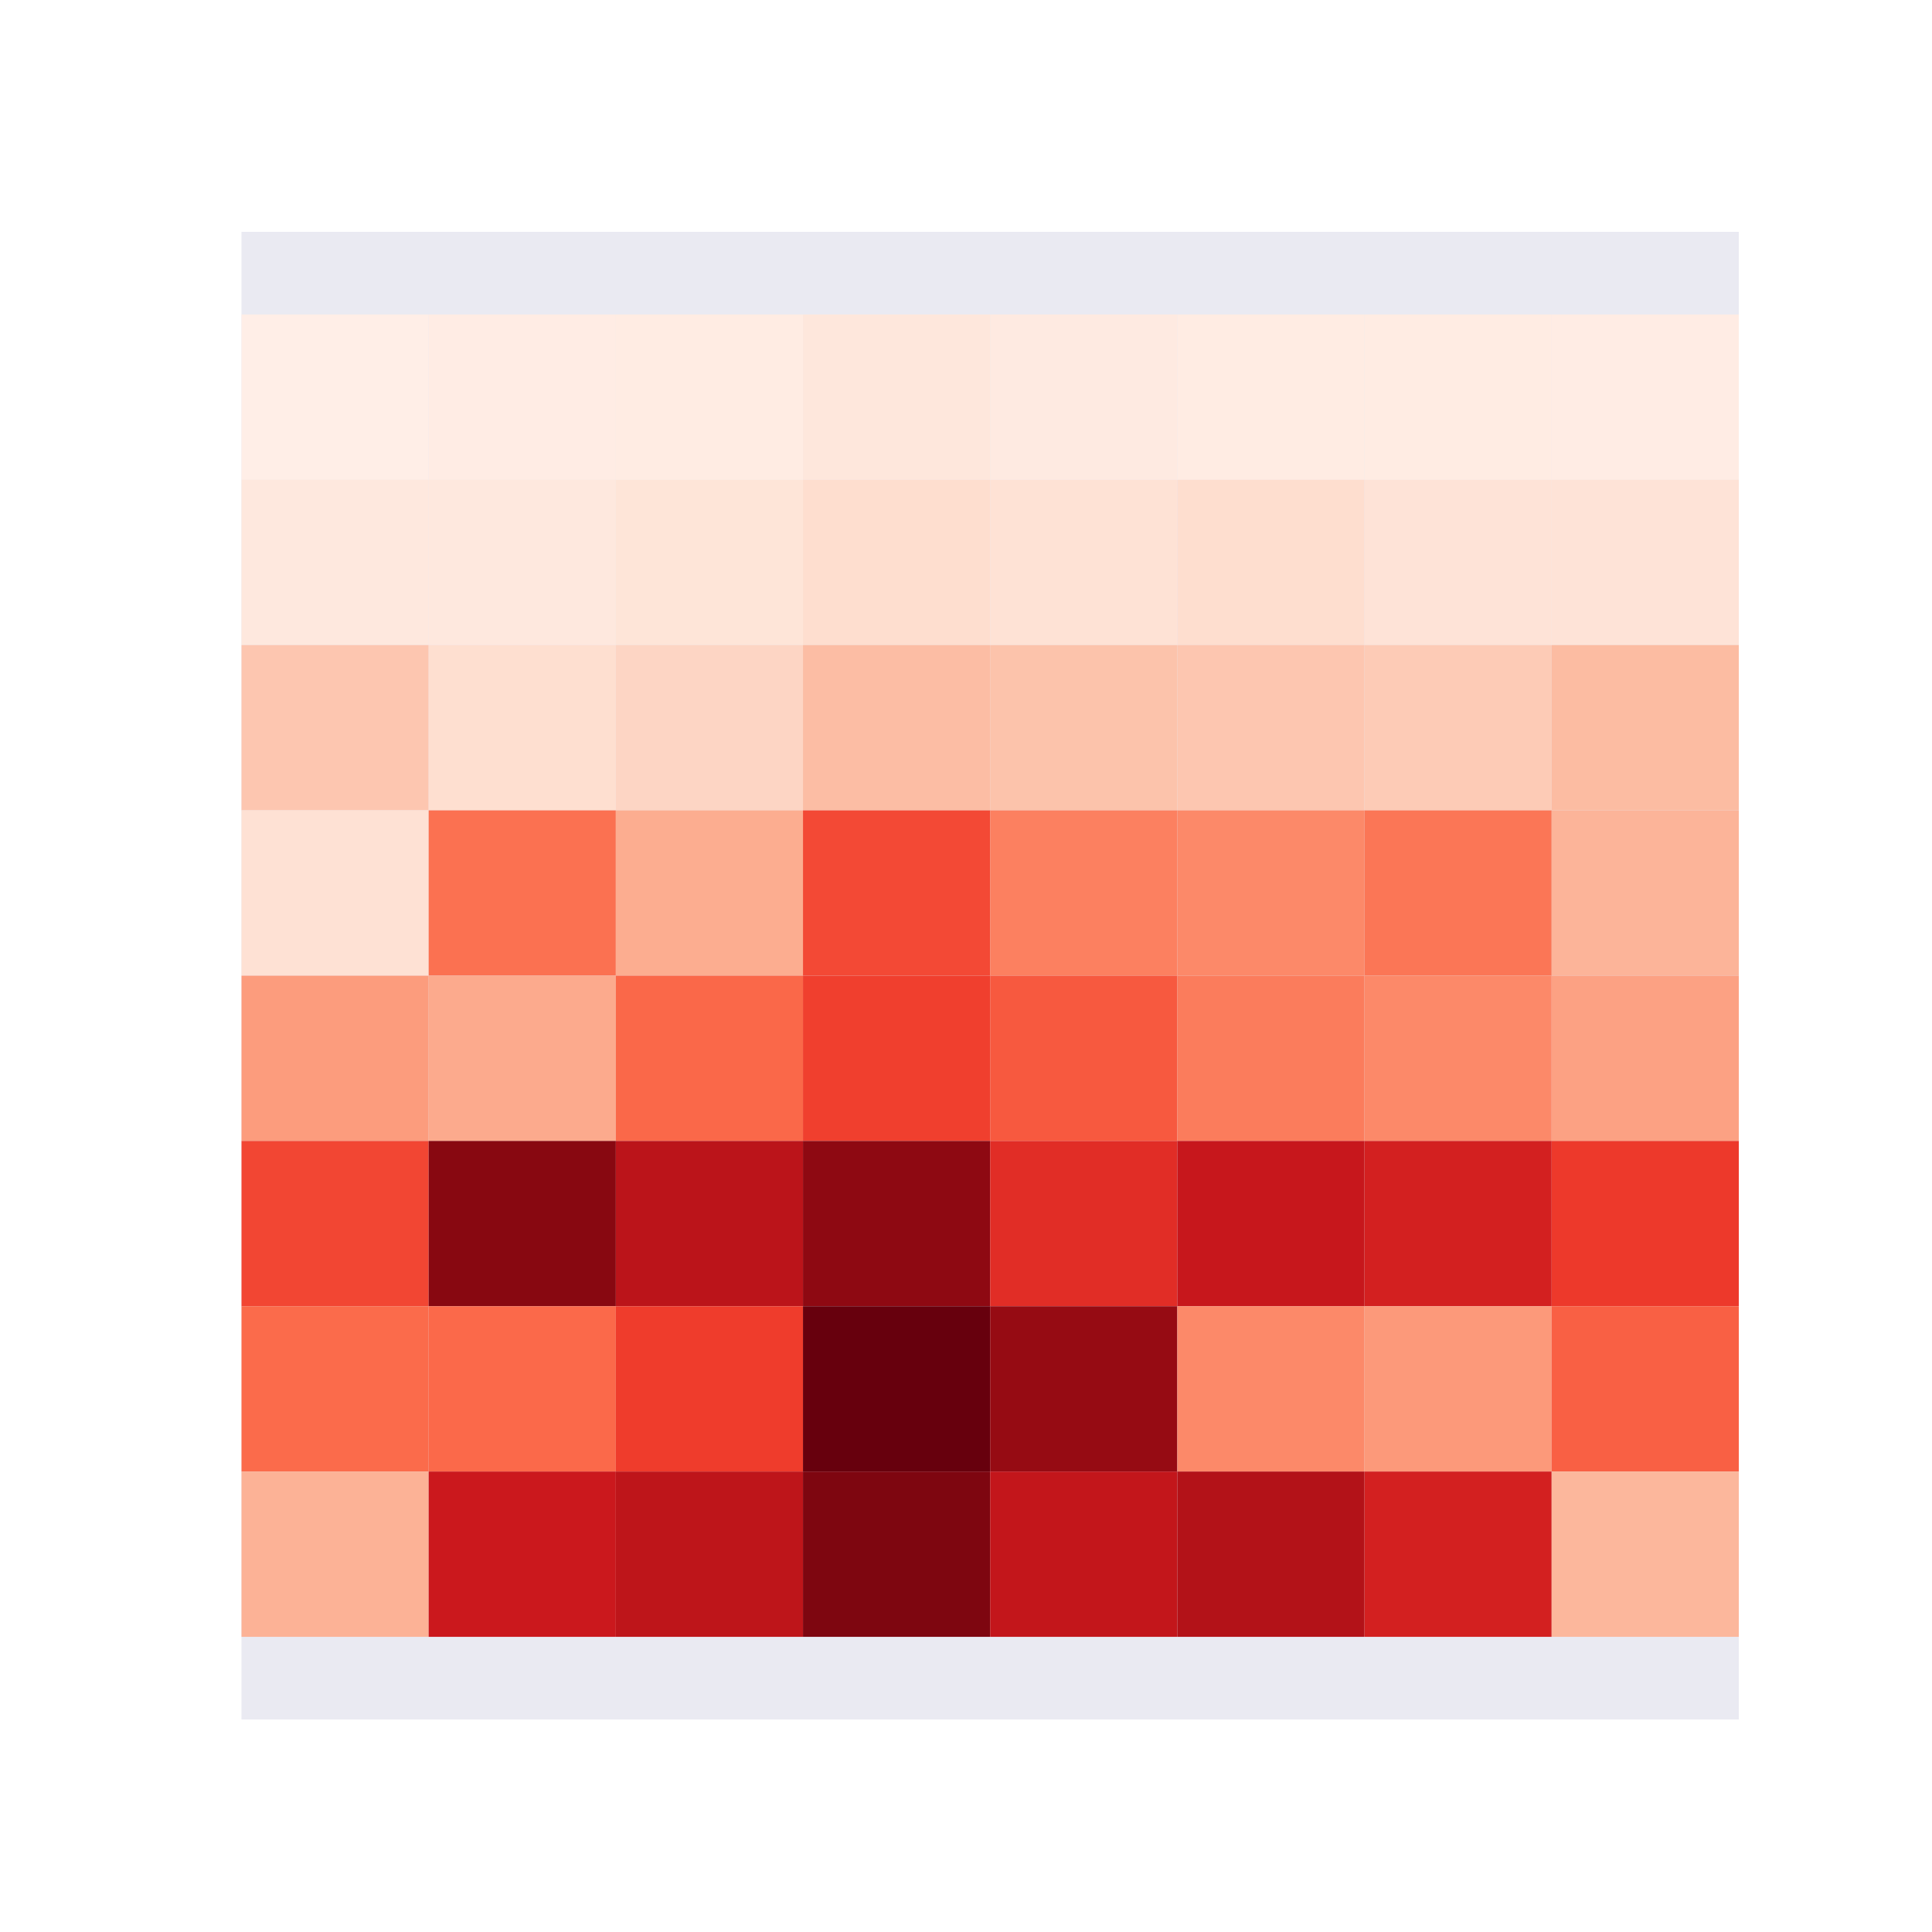
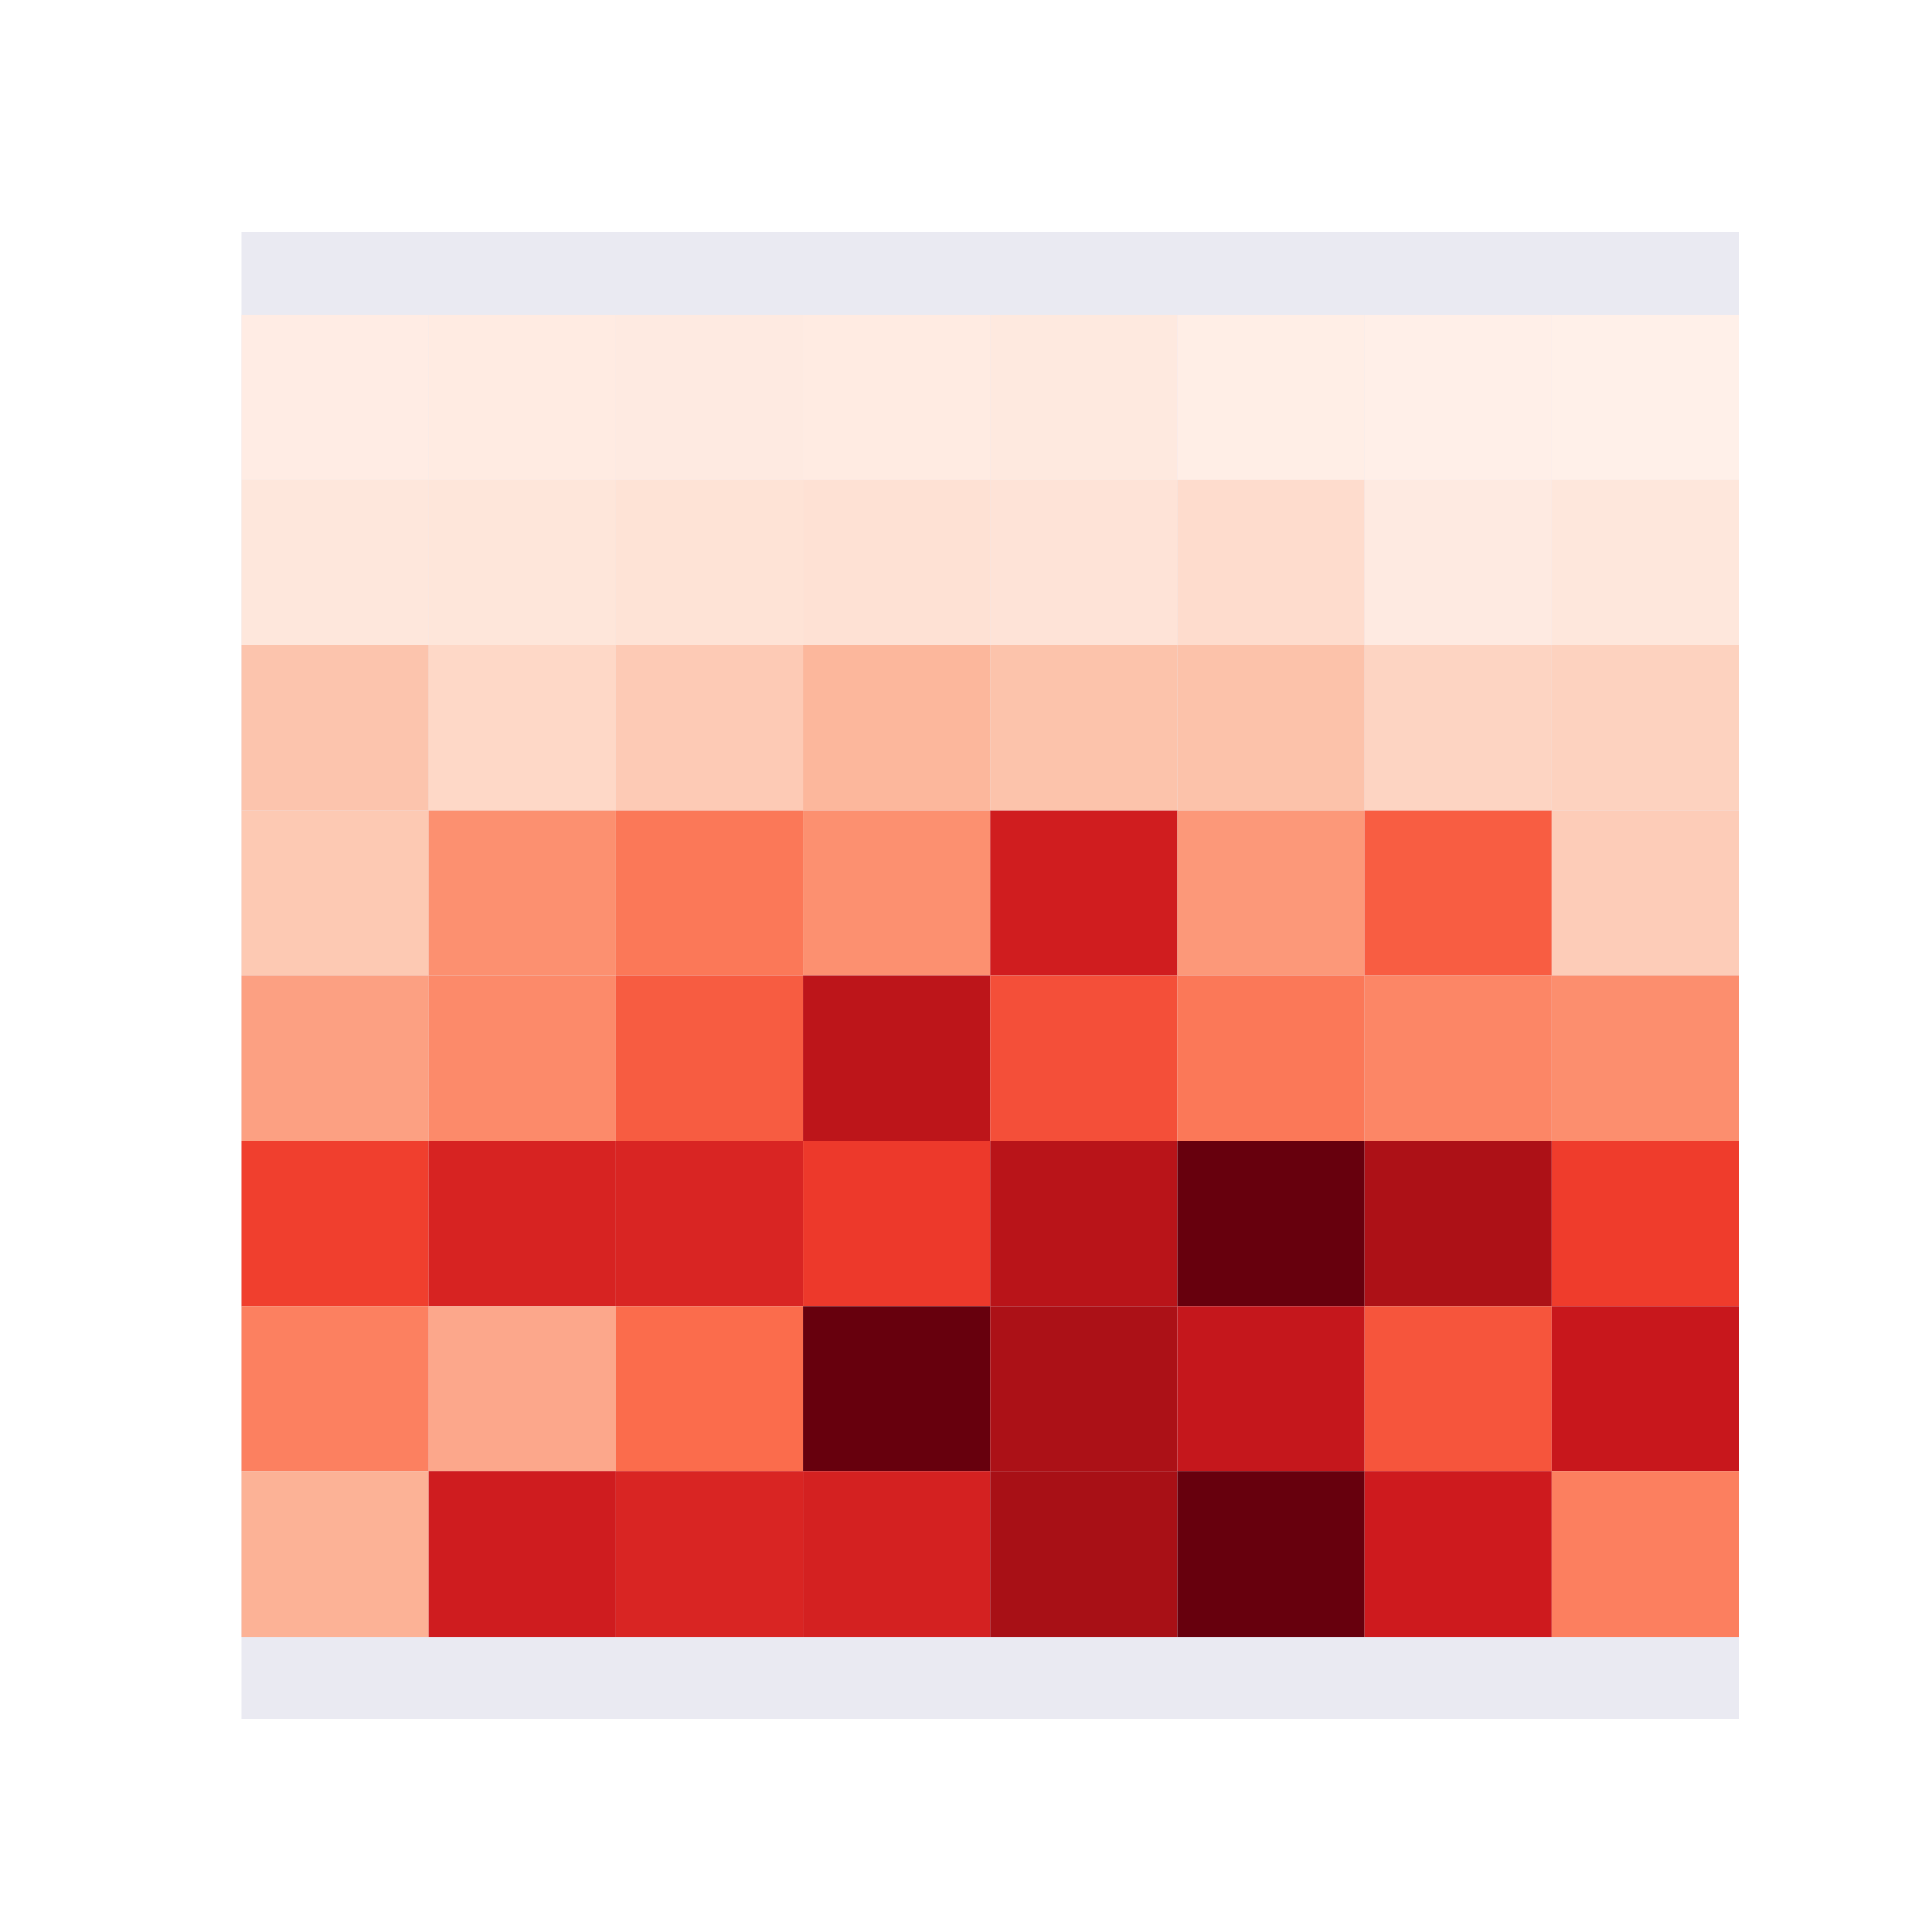
<svg xmlns="http://www.w3.org/2000/svg" height="288pt" version="1.1" viewBox="0 0 288 288" width="288pt">
  <defs>
    <style type="text/css">
*{stroke-linecap:butt;stroke-linejoin:round;white-space:pre;}
  </style>
  </defs>
  <g id="figure_1">
    <g id="patch_1">
      <path d="M 0 288  L 288 288  L 288 0  L 0 0  z " style="fill:#ffffff;" />
    </g>
    <g id="axes_1">
      <g id="patch_2">
        <path d="M 36 256.32  L 259.2 256.32  L 259.2 34.56  L 36 34.56  z " style="fill:#eaeaf2;" />
      </g>
      <g id="matplotlib.axis_1" />
      <g id="matplotlib.axis_2" />
      <g id="QuadMesh_1">
-         <path clip-path="url(#p69559c5e06)" d="M 36 46.88  L 63.9 46.88  L 63.9 71.52  L 36 71.52  L 36 46.88  " style="fill:#ffeee7;" />
-         <path clip-path="url(#p69559c5e06)" d="M 63.9 46.88  L 91.8 46.88  L 91.8 71.52  L 63.9 71.52  L 63.9 46.88  " style="fill:#ffece4;" />
-         <path clip-path="url(#p69559c5e06)" d="M 91.8 46.88  L 119.7 46.88  L 119.7 71.52  L 91.8 71.52  L 91.8 46.88  " style="fill:#ffece3;" />
-         <path clip-path="url(#p69559c5e06)" d="M 119.7 46.88  L 147.6 46.88  L 147.6 71.52  L 119.7 71.52  L 119.7 46.88  " style="fill:#fee7dc;" />
-         <path clip-path="url(#p69559c5e06)" d="M 147.6 46.88  L 175.5 46.88  L 175.5 71.52  L 147.6 71.52  L 147.6 46.88  " style="fill:#feeae1;" />
-         <path clip-path="url(#p69559c5e06)" d="M 175.5 46.88  L 203.4 46.88  L 203.4 71.52  L 175.5 71.52  L 175.5 46.88  " style="fill:#ffece3;" />
-         <path clip-path="url(#p69559c5e06)" d="M 203.4 46.88  L 231.3 46.88  L 231.3 71.52  L 203.4 71.52  L 203.4 46.88  " style="fill:#ffece3;" />
-         <path clip-path="url(#p69559c5e06)" d="M 231.3 46.88  L 259.2 46.88  L 259.2 71.52  L 231.3 71.52  L 231.3 46.88  " style="fill:#ffece4;" />
-         <path clip-path="url(#p69559c5e06)" d="M 36 71.52  L 63.9 71.52  L 63.9 96.16  L 36 96.16  L 36 71.52  " style="fill:#fee8de;" />
-         <path clip-path="url(#p69559c5e06)" d="M 63.9 71.52  L 91.8 71.52  L 91.8 96.16  L 63.9 96.16  L 63.9 71.52  " style="fill:#fee8de;" />
-         <path clip-path="url(#p69559c5e06)" d="M 91.8 71.52  L 119.7 71.52  L 119.7 96.16  L 91.8 96.16  L 91.8 71.52  " style="fill:#fee5d8;" />
-         <path clip-path="url(#p69559c5e06)" d="M 119.7 71.52  L 147.6 71.52  L 147.6 96.16  L 119.7 96.16  L 119.7 71.52  " style="fill:#fedecf;" />
-         <path clip-path="url(#p69559c5e06)" d="M 147.6 71.52  L 175.5 71.52  L 175.5 96.16  L 147.6 96.16  L 147.6 71.52  " style="fill:#fee2d5;" />
-         <path clip-path="url(#p69559c5e06)" d="M 175.5 71.52  L 203.4 71.52  L 203.4 96.16  L 175.5 96.16  L 175.5 71.52  " style="fill:#fedecf;" />
-         <path clip-path="url(#p69559c5e06)" d="M 203.4 71.52  L 231.3 71.52  L 231.3 96.16  L 203.4 96.16  L 203.4 71.52  " style="fill:#fee3d7;" />
-         <path clip-path="url(#p69559c5e06)" d="M 231.3 71.52  L 259.2 71.52  L 259.2 96.16  L 231.3 96.16  L 231.3 71.52  " style="fill:#fee3d7;" />
-         <path clip-path="url(#p69559c5e06)" d="M 36 96.16  L 63.9 96.16  L 63.9 120.8  L 36 120.8  L 36 96.16  " style="fill:#fdc6b0;" />
-         <path clip-path="url(#p69559c5e06)" d="M 63.9 96.16  L 91.8 96.16  L 91.8 120.8  L 63.9 120.8  L 63.9 96.16  " style="fill:#fedfd0;" />
-         <path clip-path="url(#p69559c5e06)" d="M 91.8 96.16  L 119.7 96.16  L 119.7 120.8  L 91.8 120.8  L 91.8 96.16  " style="fill:#fdd5c4;" />
-         <path clip-path="url(#p69559c5e06)" d="M 119.7 96.16  L 147.6 96.16  L 147.6 120.8  L 119.7 120.8  L 119.7 96.16  " style="fill:#fcbda4;" />
-         <path clip-path="url(#p69559c5e06)" d="M 147.6 96.16  L 175.5 96.16  L 175.5 120.8  L 147.6 120.8  L 147.6 96.16  " style="fill:#fcc3ab;" />
-         <path clip-path="url(#p69559c5e06)" d="M 175.5 96.16  L 203.4 96.16  L 203.4 120.8  L 175.5 120.8  L 175.5 96.16  " style="fill:#fdc6b0;" />
-         <path clip-path="url(#p69559c5e06)" d="M 203.4 96.16  L 231.3 96.16  L 231.3 120.8  L 203.4 120.8  L 203.4 96.16  " style="fill:#fdcbb6;" />
-         <path clip-path="url(#p69559c5e06)" d="M 231.3 96.16  L 259.2 96.16  L 259.2 120.8  L 231.3 120.8  L 231.3 96.16  " style="fill:#fcbca2;" />
-         <path clip-path="url(#p69559c5e06)" d="M 36 120.8  L 63.9 120.8  L 63.9 145.44  L 36 145.44  L 36 120.8  " style="fill:#fee1d4;" />
-         <path clip-path="url(#p69559c5e06)" d="M 63.9 120.8  L 91.8 120.8  L 91.8 145.44  L 63.9 145.44  L 63.9 120.8  " style="fill:#fb7151;" />
-         <path clip-path="url(#p69559c5e06)" d="M 91.8 120.8  L 119.7 120.8  L 119.7 145.44  L 91.8 145.44  L 91.8 120.8  " style="fill:#fcad90;" />
-         <path clip-path="url(#p69559c5e06)" d="M 119.7 120.8  L 147.6 120.8  L 147.6 145.44  L 119.7 145.44  L 119.7 120.8  " style="fill:#f34935;" />
-         <path clip-path="url(#p69559c5e06)" d="M 147.6 120.8  L 175.5 120.8  L 175.5 145.44  L 147.6 145.44  L 147.6 120.8  " style="fill:#fc8060;" />
-         <path clip-path="url(#p69559c5e06)" d="M 175.5 120.8  L 203.4 120.8  L 203.4 145.44  L 175.5 145.44  L 175.5 120.8  " style="fill:#fc8969;" />
-         <path clip-path="url(#p69559c5e06)" d="M 203.4 120.8  L 231.3 120.8  L 231.3 145.44  L 203.4 145.44  L 203.4 120.8  " style="fill:#fb7656;" />
-         <path clip-path="url(#p69559c5e06)" d="M 231.3 120.8  L 259.2 120.8  L 259.2 145.44  L 231.3 145.44  L 231.3 120.8  " style="fill:#fcb499;" />
-         <path clip-path="url(#p69559c5e06)" d="M 36 145.44  L 63.9 145.44  L 63.9 170.08  L 36 170.08  L 36 145.44  " style="fill:#fc9c7d;" />
-         <path clip-path="url(#p69559c5e06)" d="M 63.9 145.44  L 91.8 145.44  L 91.8 170.08  L 63.9 170.08  L 63.9 145.44  " style="fill:#fcaa8d;" />
-         <path clip-path="url(#p69559c5e06)" d="M 91.8 145.44  L 119.7 145.44  L 119.7 170.08  L 91.8 170.08  L 91.8 145.44  " style="fill:#fa6849;" />
-         <path clip-path="url(#p69559c5e06)" d="M 119.7 145.44  L 147.6 145.44  L 147.6 170.08  L 119.7 170.08  L 119.7 145.44  " style="fill:#f03f2e;" />
-         <path clip-path="url(#p69559c5e06)" d="M 147.6 145.44  L 175.5 145.44  L 175.5 170.08  L 147.6 170.08  L 147.6 145.44  " style="fill:#f7593f;" />
-         <path clip-path="url(#p69559c5e06)" d="M 175.5 145.44  L 203.4 145.44  L 203.4 170.08  L 175.5 170.08  L 175.5 145.44  " style="fill:#fb7c5c;" />
-         <path clip-path="url(#p69559c5e06)" d="M 203.4 145.44  L 231.3 145.44  L 231.3 170.08  L 203.4 170.08  L 203.4 145.44  " style="fill:#fc8969;" />
-         <path clip-path="url(#p69559c5e06)" d="M 231.3 145.44  L 259.2 145.44  L 259.2 170.08  L 231.3 170.08  L 231.3 145.44  " style="fill:#fca183;" />
-         <path clip-path="url(#p69559c5e06)" d="M 36 170.08  L 63.9 170.08  L 63.9 194.72  L 36 194.72  L 36 170.08  " style="fill:#f24633;" />
-         <path clip-path="url(#p69559c5e06)" d="M 63.9 170.08  L 91.8 170.08  L 91.8 194.72  L 63.9 194.72  L 63.9 170.08  " style="fill:#880811;" />
-         <path clip-path="url(#p69559c5e06)" d="M 91.8 170.08  L 119.7 170.08  L 119.7 194.72  L 91.8 194.72  L 91.8 170.08  " style="fill:#bb141a;" />
-         <path clip-path="url(#p69559c5e06)" d="M 119.7 170.08  L 147.6 170.08  L 147.6 194.72  L 119.7 194.72  L 119.7 170.08  " style="fill:#8e0912;" />
-         <path clip-path="url(#p69559c5e06)" d="M 147.6 170.08  L 175.5 170.08  L 175.5 194.72  L 147.6 194.72  L 147.6 170.08  " style="fill:#e12d26;" />
-         <path clip-path="url(#p69559c5e06)" d="M 175.5 170.08  L 203.4 170.08  L 203.4 194.72  L 175.5 194.72  L 175.5 170.08  " style="fill:#c7171c;" />
-         <path clip-path="url(#p69559c5e06)" d="M 203.4 170.08  L 231.3 170.08  L 231.3 194.72  L 203.4 194.72  L 203.4 170.08  " style="fill:#d32020;" />
-         <path clip-path="url(#p69559c5e06)" d="M 231.3 170.08  L 259.2 170.08  L 259.2 194.72  L 231.3 194.72  L 231.3 170.08  " style="fill:#ed392b;" />
-         <path clip-path="url(#p69559c5e06)" d="M 36 194.72  L 63.9 194.72  L 63.9 219.36  L 36 219.36  L 36 194.72  " style="fill:#fb6b4b;" />
-         <path clip-path="url(#p69559c5e06)" d="M 63.9 194.72  L 91.8 194.72  L 91.8 219.36  L 63.9 219.36  L 63.9 194.72  " style="fill:#fb694a;" />
-         <path clip-path="url(#p69559c5e06)" d="M 91.8 194.72  L 119.7 194.72  L 119.7 219.36  L 91.8 219.36  L 91.8 194.72  " style="fill:#ef3c2c;" />
-         <path clip-path="url(#p69559c5e06)" d="M 119.7 194.72  L 147.6 194.72  L 147.6 219.36  L 119.7 219.36  L 119.7 194.72  " style="fill:#67000d;" />
-         <path clip-path="url(#p69559c5e06)" d="M 147.6 194.72  L 175.5 194.72  L 175.5 219.36  L 147.6 219.36  L 147.6 194.72  " style="fill:#960b13;" />
-         <path clip-path="url(#p69559c5e06)" d="M 175.5 194.72  L 203.4 194.72  L 203.4 219.36  L 175.5 219.36  L 175.5 194.72  " style="fill:#fc8969;" />
-         <path clip-path="url(#p69559c5e06)" d="M 203.4 194.72  L 231.3 194.72  L 231.3 219.36  L 203.4 219.36  L 203.4 194.72  " style="fill:#fc997a;" />
-         <path clip-path="url(#p69559c5e06)" d="M 231.3 194.72  L 259.2 194.72  L 259.2 219.36  L 231.3 219.36  L 231.3 194.72  " style="fill:#f96044;" />
-         <path clip-path="url(#p69559c5e06)" d="M 36 219.36  L 63.9 219.36  L 63.9 244  L 36 244  L 36 219.36  " style="fill:#fcb296;" />
-         <path clip-path="url(#p69559c5e06)" d="M 63.9 219.36  L 91.8 219.36  L 91.8 244  L 63.9 244  L 63.9 219.36  " style="fill:#cb181d;" />
-         <path clip-path="url(#p69559c5e06)" d="M 91.8 219.36  L 119.7 219.36  L 119.7 244  L 91.8 244  L 91.8 219.36  " style="fill:#be151a;" />
-         <path clip-path="url(#p69559c5e06)" d="M 119.7 219.36  L 147.6 219.36  L 147.6 244  L 119.7 244  L 119.7 219.36  " style="fill:#7e0610;" />
-         <path clip-path="url(#p69559c5e06)" d="M 147.6 219.36  L 175.5 219.36  L 175.5 244  L 147.6 244  L 147.6 219.36  " style="fill:#c3161b;" />
-         <path clip-path="url(#p69559c5e06)" d="M 175.5 219.36  L 203.4 219.36  L 203.4 244  L 175.5 244  L 175.5 219.36  " style="fill:#b31218;" />
-         <path clip-path="url(#p69559c5e06)" d="M 203.4 219.36  L 231.3 219.36  L 231.3 244  L 203.4 244  L 203.4 219.36  " style="fill:#d32020;" />
-         <path clip-path="url(#p69559c5e06)" d="M 231.3 219.36  L 259.2 219.36  L 259.2 244  L 231.3 244  L 231.3 219.36  " style="fill:#fcb79c;" />
+         <path clip-path="url(#p949724a184)" d="M 36 46.88  L 63.9 46.88  L 63.9 71.52  L 36 71.52  L 36 46.88  " style="fill:#ffece4;" />
+         <path clip-path="url(#p949724a184)" d="M 63.9 46.88  L 91.8 46.88  L 91.8 71.52  L 63.9 71.52  L 63.9 46.88  " style="fill:#ffebe2;" />
+         <path clip-path="url(#p949724a184)" d="M 91.8 46.88  L 119.7 46.88  L 119.7 71.52  L 91.8 71.52  L 91.8 46.88  " style="fill:#feeae1;" />
+         <path clip-path="url(#p949724a184)" d="M 119.7 46.88  L 147.6 46.88  L 147.6 71.52  L 119.7 71.52  L 119.7 46.88  " style="fill:#ffebe2;" />
+         <path clip-path="url(#p949724a184)" d="M 147.6 46.88  L 175.5 46.88  L 175.5 71.52  L 147.6 71.52  L 147.6 46.88  " style="fill:#fee9df;" />
+         <path clip-path="url(#p949724a184)" d="M 175.5 46.88  L 203.4 46.88  L 203.4 71.52  L 175.5 71.52  L 175.5 46.88  " style="fill:#ffeee6;" />
+         <path clip-path="url(#p949724a184)" d="M 203.4 46.88  L 231.3 46.88  L 231.3 71.52  L 203.4 71.52  L 203.4 46.88  " style="fill:#ffefe8;" />
+         <path clip-path="url(#p949724a184)" d="M 231.3 46.88  L 259.2 46.88  L 259.2 71.52  L 231.3 71.52  L 231.3 46.88  " style="fill:#fff0e9;" />
+         <path clip-path="url(#p949724a184)" d="M 36 71.52  L 63.9 71.52  L 63.9 96.16  L 36 96.16  L 36 71.52  " style="fill:#fee7dc;" />
+         <path clip-path="url(#p949724a184)" d="M 63.9 71.52  L 91.8 71.52  L 91.8 96.16  L 63.9 96.16  L 63.9 71.52  " style="fill:#fee6da;" />
+         <path clip-path="url(#p949724a184)" d="M 91.8 71.52  L 119.7 71.52  L 119.7 96.16  L 91.8 96.16  L 91.8 71.52  " style="fill:#fee3d6;" />
+         <path clip-path="url(#p949724a184)" d="M 119.7 71.52  L 147.6 71.52  L 147.6 96.16  L 119.7 96.16  L 119.7 71.52  " style="fill:#fee1d4;" />
+         <path clip-path="url(#p949724a184)" d="M 147.6 71.52  L 175.5 71.52  L 175.5 96.16  L 147.6 96.16  L 147.6 71.52  " style="fill:#fee3d7;" />
+         <path clip-path="url(#p949724a184)" d="M 175.5 71.52  L 203.4 71.52  L 203.4 96.16  L 175.5 96.16  L 175.5 71.52  " style="fill:#fedccd;" />
+         <path clip-path="url(#p949724a184)" d="M 203.4 71.52  L 231.3 71.52  L 231.3 96.16  L 203.4 96.16  L 203.4 71.52  " style="fill:#feeae1;" />
+         <path clip-path="url(#p949724a184)" d="M 231.3 71.52  L 259.2 71.52  L 259.2 96.16  L 231.3 96.16  L 231.3 71.52  " style="fill:#fee7dc;" />
+         <path clip-path="url(#p949724a184)" d="M 36 96.16  L 63.9 96.16  L 63.9 120.8  L 36 120.8  L 36 96.16  " style="fill:#fcc4ad;" />
+         <path clip-path="url(#p949724a184)" d="M 63.9 96.16  L 91.8 96.16  L 91.8 120.8  L 63.9 120.8  L 63.9 96.16  " style="fill:#fed8c7;" />
+         <path clip-path="url(#p949724a184)" d="M 91.8 96.16  L 119.7 96.16  L 119.7 120.8  L 91.8 120.8  L 91.8 96.16  " style="fill:#fdcab5;" />
+         <path clip-path="url(#p949724a184)" d="M 119.7 96.16  L 147.6 96.16  L 147.6 120.8  L 119.7 120.8  L 119.7 96.16  " style="fill:#fcb79c;" />
+         <path clip-path="url(#p949724a184)" d="M 147.6 96.16  L 175.5 96.16  L 175.5 120.8  L 147.6 120.8  L 147.6 96.16  " style="fill:#fcc3ab;" />
+         <path clip-path="url(#p949724a184)" d="M 175.5 96.16  L 203.4 96.16  L 203.4 120.8  L 175.5 120.8  L 175.5 96.16  " style="fill:#fcc2aa;" />
+         <path clip-path="url(#p949724a184)" d="M 203.4 96.16  L 231.3 96.16  L 231.3 120.8  L 203.4 120.8  L 203.4 96.16  " style="fill:#fdd4c2;" />
+         <path clip-path="url(#p949724a184)" d="M 231.3 96.16  L 259.2 96.16  L 259.2 120.8  L 231.3 120.8  L 231.3 96.16  " style="fill:#fdd2bf;" />
+         <path clip-path="url(#p949724a184)" d="M 36 120.8  L 63.9 120.8  L 63.9 145.44  L 36 145.44  L 36 120.8  " style="fill:#fdc9b3;" />
+         <path clip-path="url(#p949724a184)" d="M 63.9 120.8  L 91.8 120.8  L 91.8 145.44  L 63.9 145.44  L 63.9 120.8  " style="fill:#fc9070;" />
+         <path clip-path="url(#p949724a184)" d="M 91.8 120.8  L 119.7 120.8  L 119.7 145.44  L 91.8 145.44  L 91.8 120.8  " style="fill:#fb7858;" />
+         <path clip-path="url(#p949724a184)" d="M 119.7 120.8  L 147.6 120.8  L 147.6 145.44  L 119.7 145.44  L 119.7 120.8  " style="fill:#fc9070;" />
+         <path clip-path="url(#p949724a184)" d="M 147.6 120.8  L 175.5 120.8  L 175.5 145.44  L 147.6 145.44  L 147.6 120.8  " style="fill:#d01d1f;" />
+         <path clip-path="url(#p949724a184)" d="M 175.5 120.8  L 203.4 120.8  L 203.4 145.44  L 175.5 145.44  L 175.5 120.8  " style="fill:#fc9879;" />
+         <path clip-path="url(#p949724a184)" d="M 203.4 120.8  L 231.3 120.8  L 231.3 145.44  L 203.4 145.44  L 203.4 120.8  " style="fill:#f85d42;" />
+         <path clip-path="url(#p949724a184)" d="M 231.3 120.8  L 259.2 120.8  L 259.2 145.44  L 231.3 145.44  L 231.3 120.8  " style="fill:#fdccb8;" />
+         <path clip-path="url(#p949724a184)" d="M 36 145.44  L 63.9 145.44  L 63.9 170.08  L 36 170.08  L 36 145.44  " style="fill:#fca082;" />
+         <path clip-path="url(#p949724a184)" d="M 63.9 145.44  L 91.8 145.44  L 91.8 170.08  L 63.9 170.08  L 63.9 145.44  " style="fill:#fc8a6a;" />
+         <path clip-path="url(#p949724a184)" d="M 91.8 145.44  L 119.7 145.44  L 119.7 170.08  L 91.8 170.08  L 91.8 145.44  " style="fill:#f75c41;" />
+         <path clip-path="url(#p949724a184)" d="M 119.7 145.44  L 147.6 145.44  L 147.6 170.08  L 119.7 170.08  L 119.7 145.44  " style="fill:#bd151a;" />
+         <path clip-path="url(#p949724a184)" d="M 147.6 145.44  L 175.5 145.44  L 175.5 170.08  L 147.6 170.08  L 147.6 145.44  " style="fill:#f44f39;" />
+         <path clip-path="url(#p949724a184)" d="M 175.5 145.44  L 203.4 145.44  L 203.4 170.08  L 175.5 170.08  L 175.5 145.44  " style="fill:#fb7858;" />
+         <path clip-path="url(#p949724a184)" d="M 203.4 145.44  L 231.3 145.44  L 231.3 170.08  L 203.4 170.08  L 203.4 145.44  " style="fill:#fc8666;" />
+         <path clip-path="url(#p949724a184)" d="M 231.3 145.44  L 259.2 145.44  L 259.2 170.08  L 231.3 170.08  L 231.3 145.44  " style="fill:#fc8e6e;" />
+         <path clip-path="url(#p949724a184)" d="M 36 170.08  L 63.9 170.08  L 63.9 194.72  L 36 194.72  L 36 170.08  " style="fill:#f03f2e;" />
+         <path clip-path="url(#p949724a184)" d="M 63.9 170.08  L 91.8 170.08  L 91.8 194.72  L 63.9 194.72  L 63.9 170.08  " style="fill:#d72322;" />
+         <path clip-path="url(#p949724a184)" d="M 91.8 170.08  L 119.7 170.08  L 119.7 194.72  L 91.8 194.72  L 91.8 170.08  " style="fill:#d92523;" />
+         <path clip-path="url(#p949724a184)" d="M 119.7 170.08  L 147.6 170.08  L 147.6 194.72  L 119.7 194.72  L 119.7 170.08  " style="fill:#ed392b;" />
+         <path clip-path="url(#p949724a184)" d="M 147.6 170.08  L 175.5 170.08  L 175.5 194.72  L 147.6 194.72  L 147.6 170.08  " style="fill:#b91419;" />
+         <path clip-path="url(#p949724a184)" d="M 175.5 170.08  L 203.4 170.08  L 203.4 194.72  L 175.5 194.72  L 175.5 170.08  " style="fill:#67000d;" />
+         <path clip-path="url(#p949724a184)" d="M 203.4 170.08  L 231.3 170.08  L 231.3 194.72  L 203.4 194.72  L 203.4 170.08  " style="fill:#ad1117;" />
+         <path clip-path="url(#p949724a184)" d="M 231.3 170.08  L 259.2 170.08  L 259.2 194.72  L 231.3 194.72  L 231.3 170.08  " style="fill:#ef3c2c;" />
+         <path clip-path="url(#p949724a184)" d="M 36 194.72  L 63.9 194.72  L 63.9 219.36  L 36 219.36  L 36 194.72  " style="fill:#fc8060;" />
+         <path clip-path="url(#p949724a184)" d="M 63.9 194.72  L 91.8 194.72  L 91.8 219.36  L 63.9 219.36  L 63.9 194.72  " style="fill:#fca78b;" />
+         <path clip-path="url(#p949724a184)" d="M 91.8 194.72  L 119.7 194.72  L 119.7 219.36  L 91.8 219.36  L 91.8 194.72  " style="fill:#fb6c4c;" />
+         <path clip-path="url(#p949724a184)" d="M 119.7 194.72  L 147.6 194.72  L 147.6 219.36  L 119.7 219.36  L 119.7 194.72  " style="fill:#67000d;" />
+         <path clip-path="url(#p949724a184)" d="M 147.6 194.72  L 175.5 194.72  L 175.5 219.36  L 147.6 219.36  L 147.6 194.72  " style="fill:#ac1117;" />
+         <path clip-path="url(#p949724a184)" d="M 175.5 194.72  L 203.4 194.72  L 203.4 219.36  L 175.5 219.36  L 175.5 194.72  " style="fill:#c5171c;" />
+         <path clip-path="url(#p949724a184)" d="M 203.4 194.72  L 231.3 194.72  L 231.3 219.36  L 203.4 219.36  L 203.4 194.72  " style="fill:#f6553c;" />
+         <path clip-path="url(#p949724a184)" d="M 231.3 194.72  L 259.2 194.72  L 259.2 219.36  L 231.3 219.36  L 231.3 194.72  " style="fill:#c8171c;" />
+         <path clip-path="url(#p949724a184)" d="M 36 219.36  L 63.9 219.36  L 63.9 244  L 36 244  L 36 219.36  " style="fill:#fcb296;" />
+         <path clip-path="url(#p949724a184)" d="M 63.9 219.36  L 91.8 219.36  L 91.8 244  L 63.9 244  L 63.9 219.36  " style="fill:#cf1c1f;" />
+         <path clip-path="url(#p949724a184)" d="M 91.8 219.36  L 119.7 219.36  L 119.7 244  L 91.8 244  L 91.8 219.36  " style="fill:#d92523;" />
+         <path clip-path="url(#p949724a184)" d="M 119.7 219.36  L 147.6 219.36  L 147.6 244  L 119.7 244  L 119.7 219.36  " style="fill:#d42121;" />
+         <path clip-path="url(#p949724a184)" d="M 147.6 219.36  L 175.5 219.36  L 175.5 244  L 147.6 244  L 147.6 219.36  " style="fill:#a81016;" />
+         <path clip-path="url(#p949724a184)" d="M 175.5 219.36  L 203.4 219.36  L 203.4 244  L 175.5 244  L 175.5 219.36  " style="fill:#67000d;" />
+         <path clip-path="url(#p949724a184)" d="M 203.4 219.36  L 231.3 219.36  L 231.3 244  L 203.4 244  L 203.4 219.36  " style="fill:#ce1a1e;" />
+         <path clip-path="url(#p949724a184)" d="M 231.3 219.36  L 259.2 219.36  L 259.2 244  L 231.3 244  L 231.3 219.36  " style="fill:#fc7f5f;" />
      </g>
    </g>
  </g>
  <defs>
-     <clipPath id="p69559c5e06">
+     <clipPath id="p949724a184">
      <rect height="221.76" width="223.2" x="36" y="34.56" />
    </clipPath>
  </defs>
</svg>
